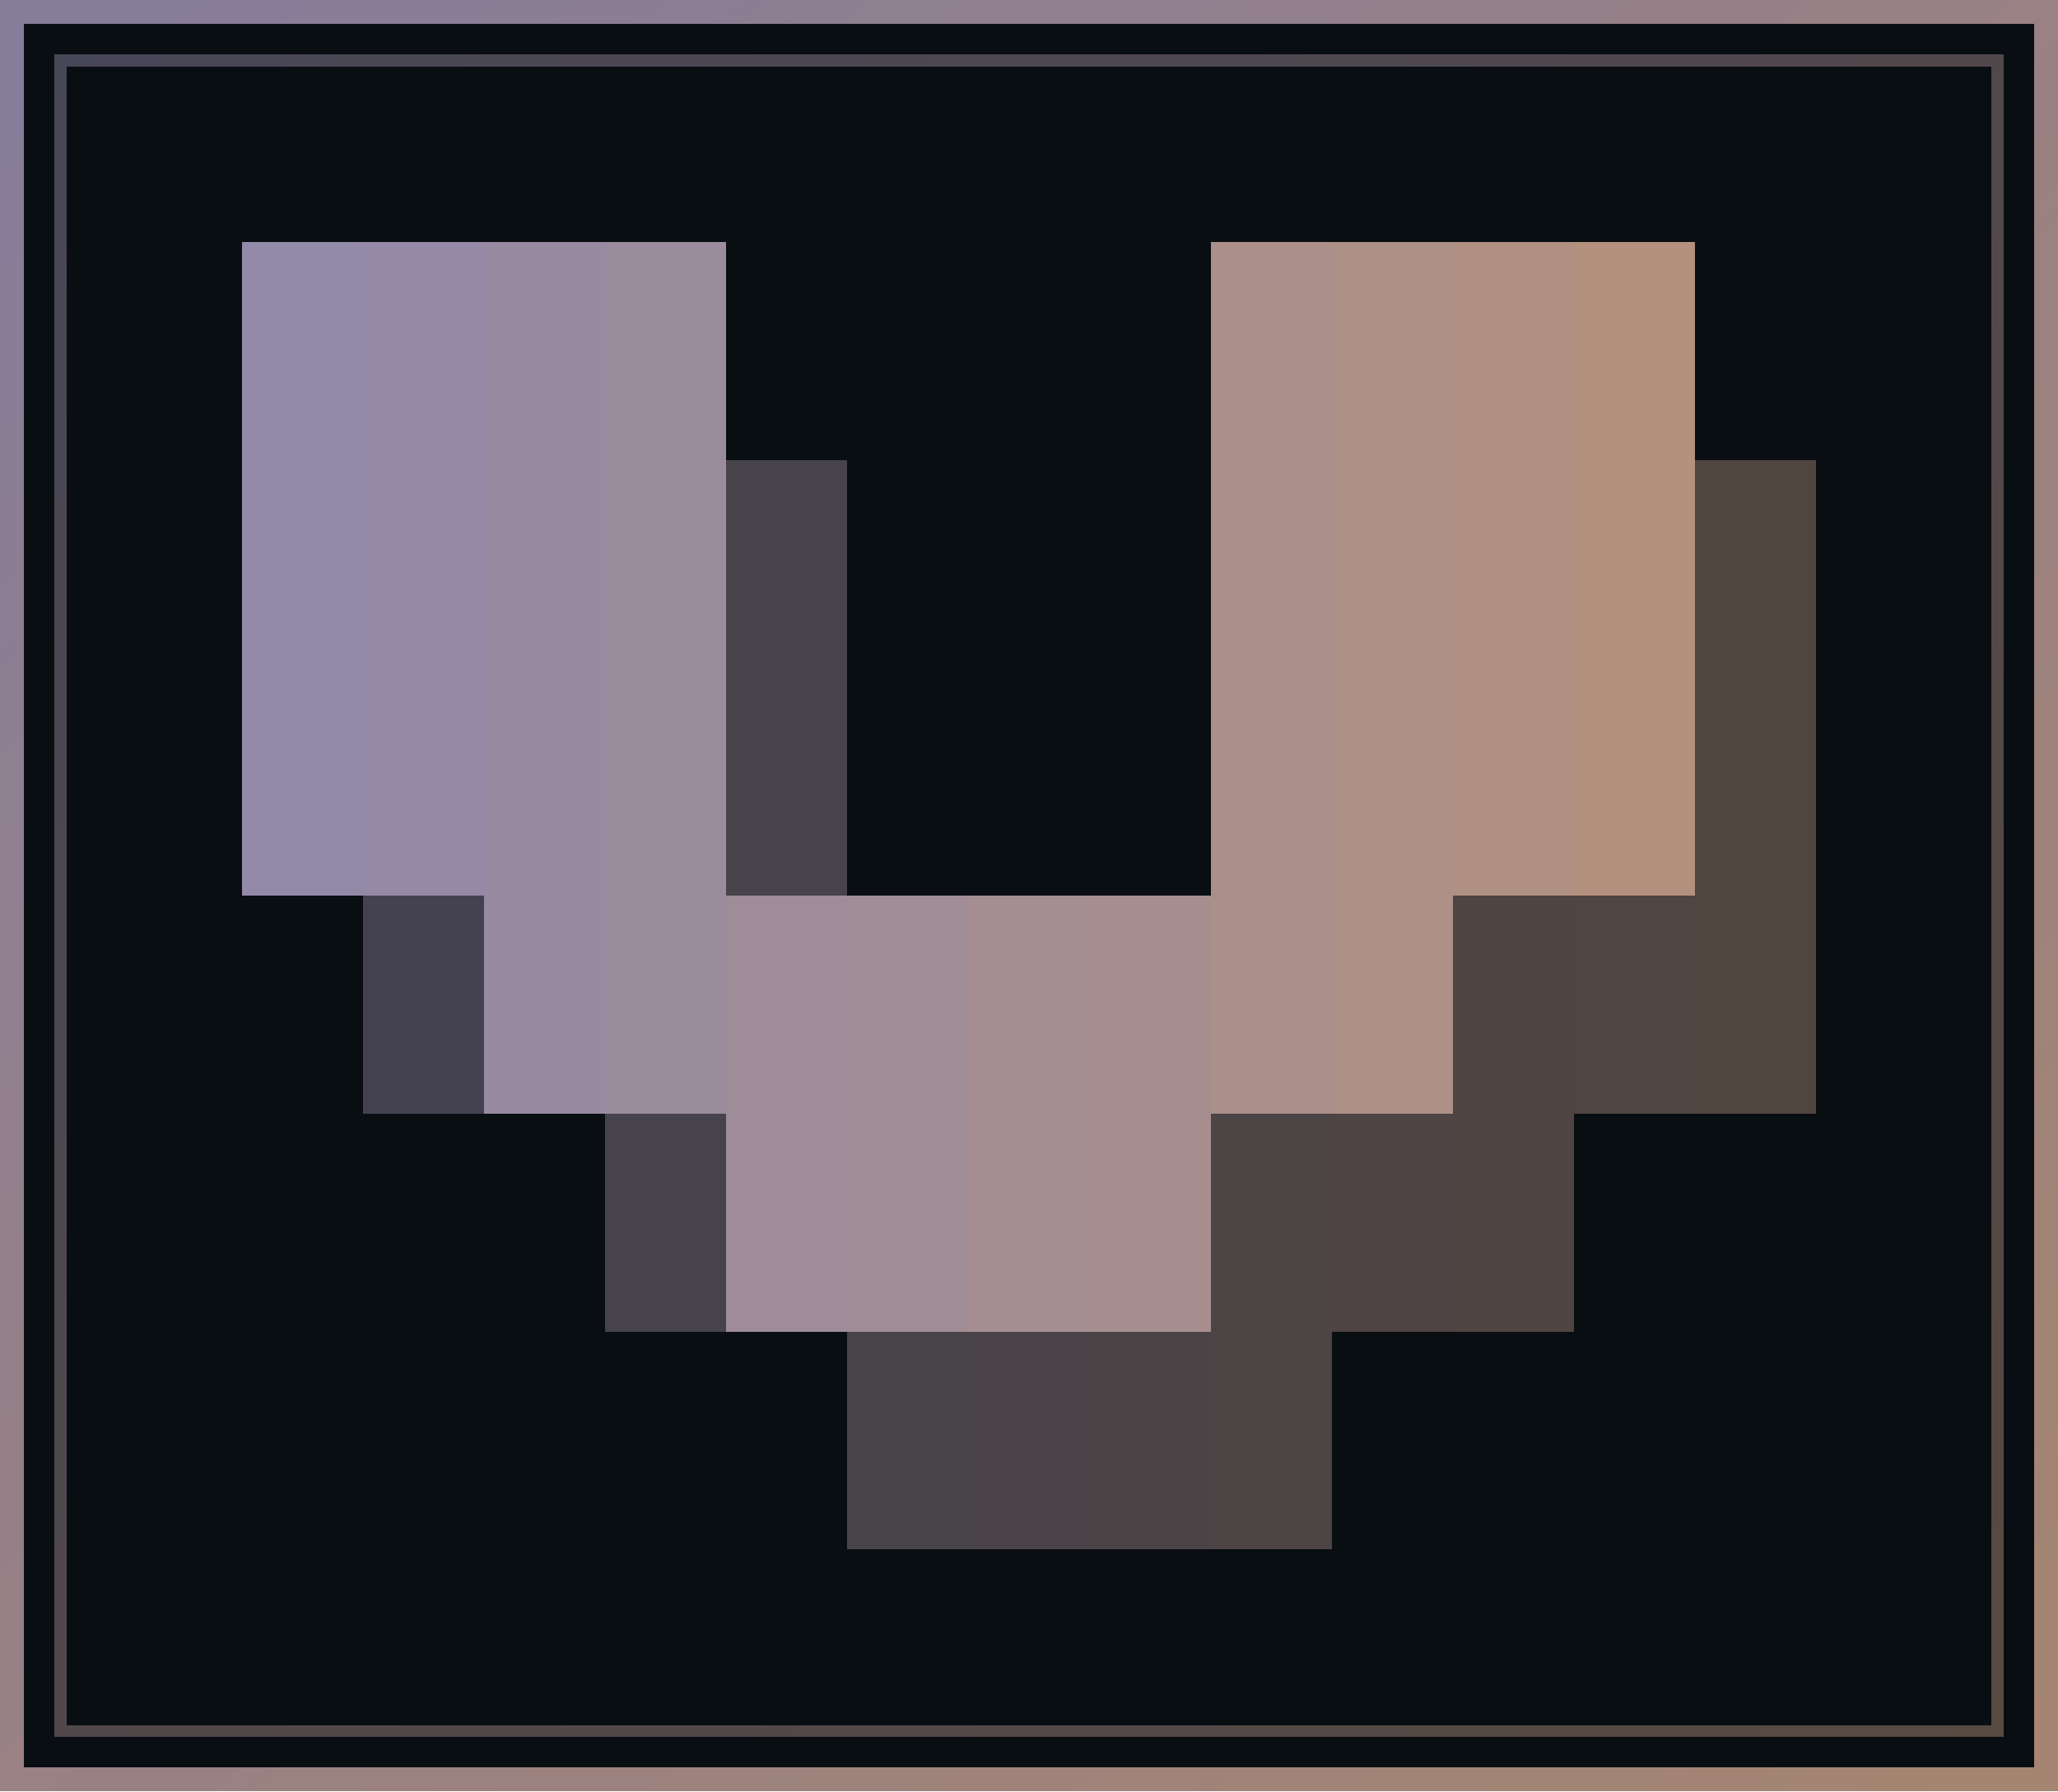
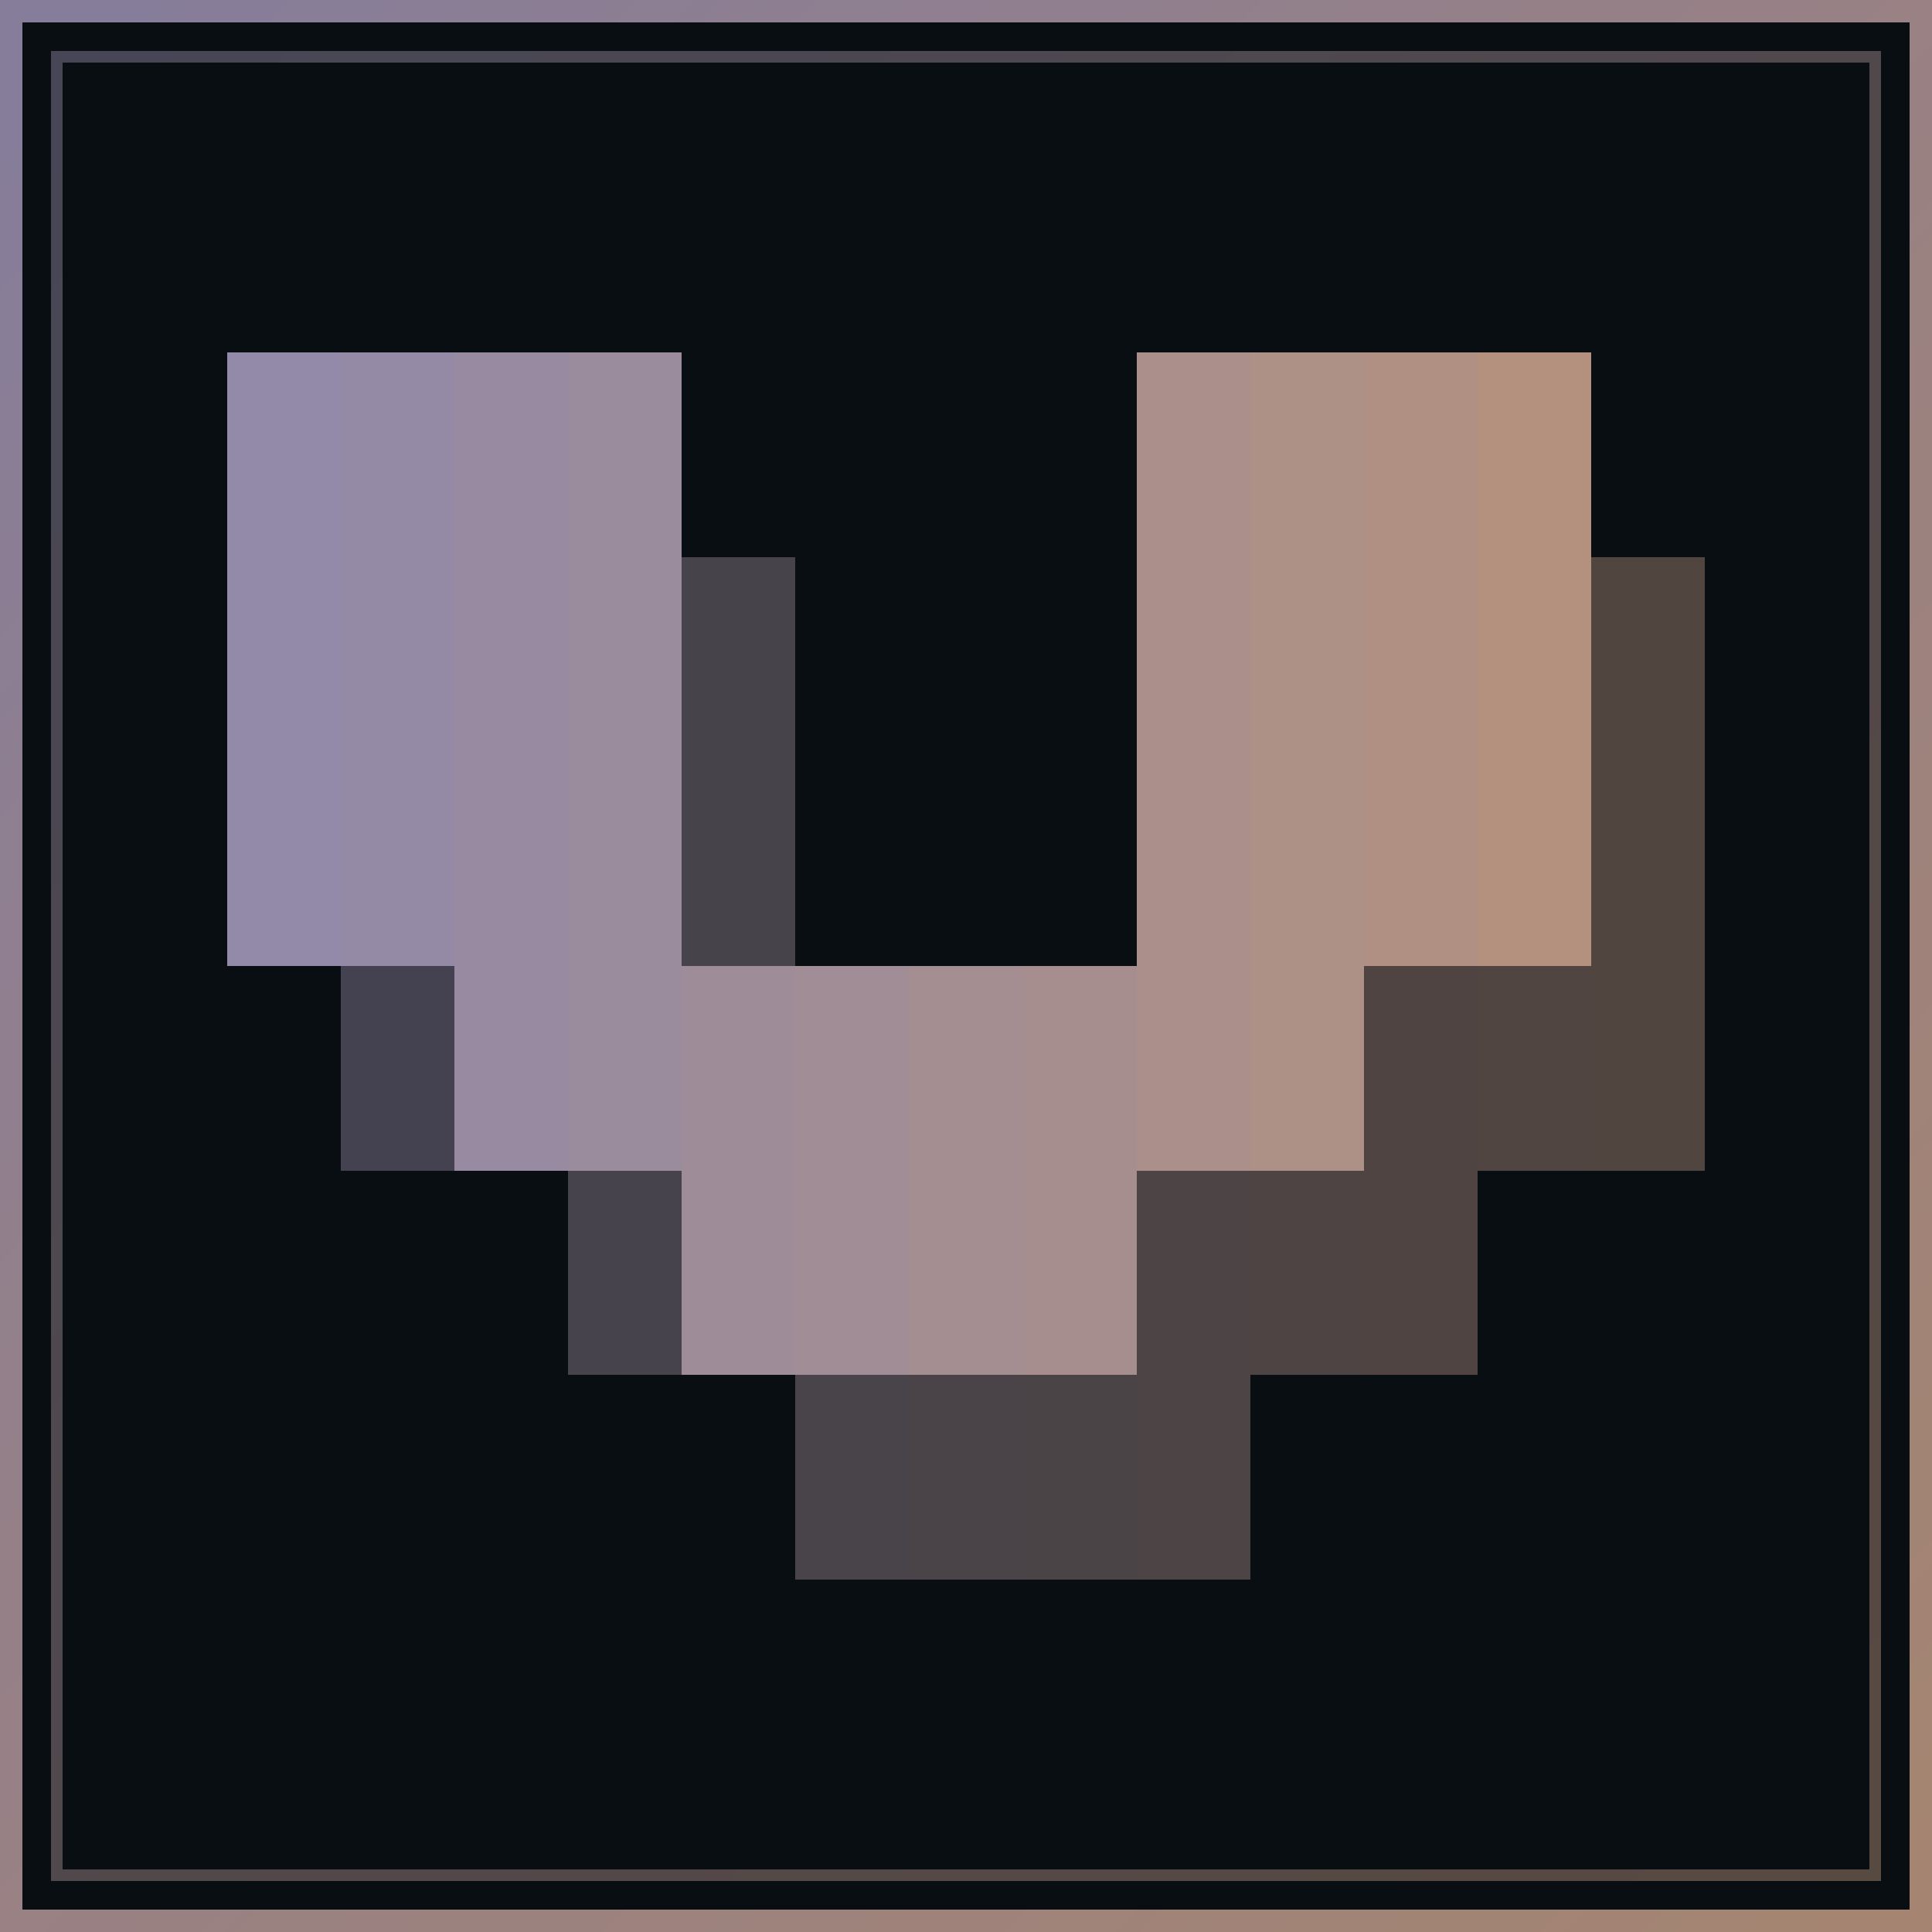
- <svg xmlns="http://www.w3.org/2000/svg" width="170" height="148" viewBox="0 0 170 148" role="img" aria-labelledby="title desc" shape-rendering="crispEdges">
+ <svg xmlns="http://www.w3.org/2000/svg" width="170" height="170" viewBox="0 0 170 170" role="img" aria-labelledby="title desc" shape-rendering="crispEdges">
  <defs>
    <linearGradient id="border-gradient" x1="0" y1="0" x2="1" y2="1">
      <stop offset="0" stop-color="#938aa9" />
      <stop offset="0.5" stop-color="#a88e90" />
      <stop offset="1" stop-color="#b6927b" />
    </linearGradient>
  </defs>
  <rect width="100%" height="100%" fill="#090e13" />
-   <rect x="1" y="1" width="168" height="146" fill="none" stroke="url(#border-gradient)" stroke-width="2" opacity="0.9" />
-   <rect x="5" y="5" width="160" height="138" fill="none" stroke="url(#border-gradient)" stroke-width="1" opacity="0.45" />
-   <g transform="translate(12 12)">
+   <rect x="1" y="1" width="168" height="168" fill="none" stroke="url(#border-gradient)" stroke-width="2" opacity="0.9" />
+   <rect x="5" y="5" width="160" height="160" fill="none" stroke="url(#border-gradient)" stroke-width="1" opacity="0.45" />
+   <g transform="translate(12 23)">
    <rect x="8" y="8" width="10" height="18" fill="#938aa9" />
    <rect x="18" y="8" width="10" height="18" fill="#958aa5" />
    <rect x="28" y="8" width="10" height="18" fill="#988ba1" />
    <rect x="38" y="8" width="10" height="18" fill="#9b8c9d" />
    <rect x="88" y="8" width="10" height="18" fill="#aa8f8a" />
    <rect x="98" y="8" width="10" height="18" fill="#ad9086" />
    <rect x="108" y="8" width="10" height="18" fill="#b09082" />
    <rect x="118" y="8" width="10" height="18" fill="#b3917e" />
    <rect x="8" y="26" width="10" height="18" fill="#938aa9" />
    <rect x="18" y="26" width="10" height="18" fill="#958aa5" />
    <rect x="28" y="26" width="10" height="18" fill="#988ba1" />
    <rect x="38" y="26" width="10" height="18" fill="#9b8c9d" />
    <rect x="48" y="26" width="10" height="18" fill="#9e8c99" opacity="0.42" />
    <rect x="88" y="26" width="10" height="18" fill="#aa8f8a" />
    <rect x="98" y="26" width="10" height="18" fill="#ad9086" />
    <rect x="108" y="26" width="10" height="18" fill="#b09082" />
    <rect x="118" y="26" width="10" height="18" fill="#b3917e" />
    <rect x="128" y="26" width="10" height="18" fill="#b6927b" opacity="0.42" />
    <rect x="8" y="44" width="10" height="18" fill="#938aa9" />
    <rect x="18" y="44" width="10" height="18" fill="#958aa5" />
    <rect x="28" y="44" width="10" height="18" fill="#988ba1" />
    <rect x="38" y="44" width="10" height="18" fill="#9b8c9d" />
    <rect x="48" y="44" width="10" height="18" fill="#9e8c99" opacity="0.42" />
    <rect x="88" y="44" width="10" height="18" fill="#aa8f8a" />
    <rect x="98" y="44" width="10" height="18" fill="#ad9086" />
    <rect x="108" y="44" width="10" height="18" fill="#b09082" />
    <rect x="118" y="44" width="10" height="18" fill="#b3917e" />
    <rect x="128" y="44" width="10" height="18" fill="#b6927b" opacity="0.42" />
    <rect x="18" y="62" width="10" height="18" fill="#958aa5" opacity="0.42" />
    <rect x="28" y="62" width="10" height="18" fill="#988ba1" />
    <rect x="38" y="62" width="10" height="18" fill="#9b8c9d" />
    <rect x="48" y="62" width="10" height="18" fill="#9e8c99" />
    <rect x="58" y="62" width="10" height="18" fill="#a18d95" />
    <rect x="68" y="62" width="10" height="18" fill="#a48e92" />
    <rect x="78" y="62" width="10" height="18" fill="#a78e8e" />
    <rect x="88" y="62" width="10" height="18" fill="#aa8f8a" />
    <rect x="98" y="62" width="10" height="18" fill="#ad9086" />
    <rect x="108" y="62" width="10" height="18" fill="#b09082" opacity="0.42" />
    <rect x="118" y="62" width="10" height="18" fill="#b3917e" opacity="0.42" />
    <rect x="128" y="62" width="10" height="18" fill="#b6927b" opacity="0.42" />
    <rect x="38" y="80" width="10" height="18" fill="#9b8c9d" opacity="0.42" />
    <rect x="48" y="80" width="10" height="18" fill="#9e8c99" />
    <rect x="58" y="80" width="10" height="18" fill="#a18d95" />
    <rect x="68" y="80" width="10" height="18" fill="#a48e92" />
    <rect x="78" y="80" width="10" height="18" fill="#a78e8e" />
    <rect x="88" y="80" width="10" height="18" fill="#aa8f8a" opacity="0.42" />
    <rect x="98" y="80" width="10" height="18" fill="#ad9086" opacity="0.42" />
    <rect x="108" y="80" width="10" height="18" fill="#b09082" opacity="0.42" />
    <rect x="58" y="98" width="10" height="18" fill="#a18d95" opacity="0.42" />
    <rect x="68" y="98" width="10" height="18" fill="#a48e92" opacity="0.42" />
    <rect x="78" y="98" width="10" height="18" fill="#a78e8e" opacity="0.42" />
    <rect x="88" y="98" width="10" height="18" fill="#aa8f8a" opacity="0.42" />
  </g>
</svg>
